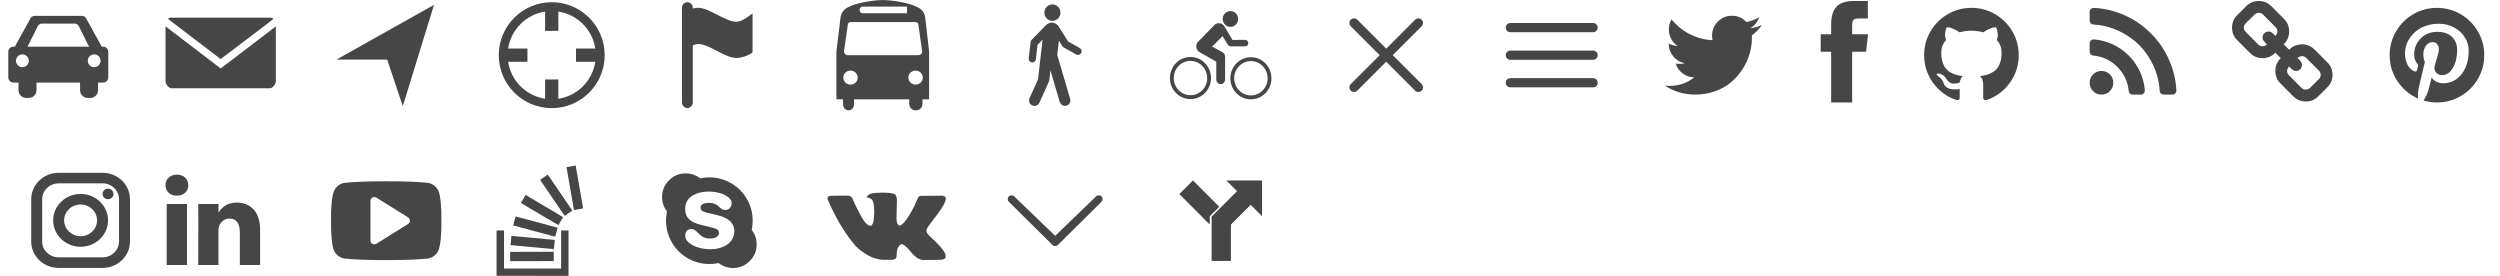
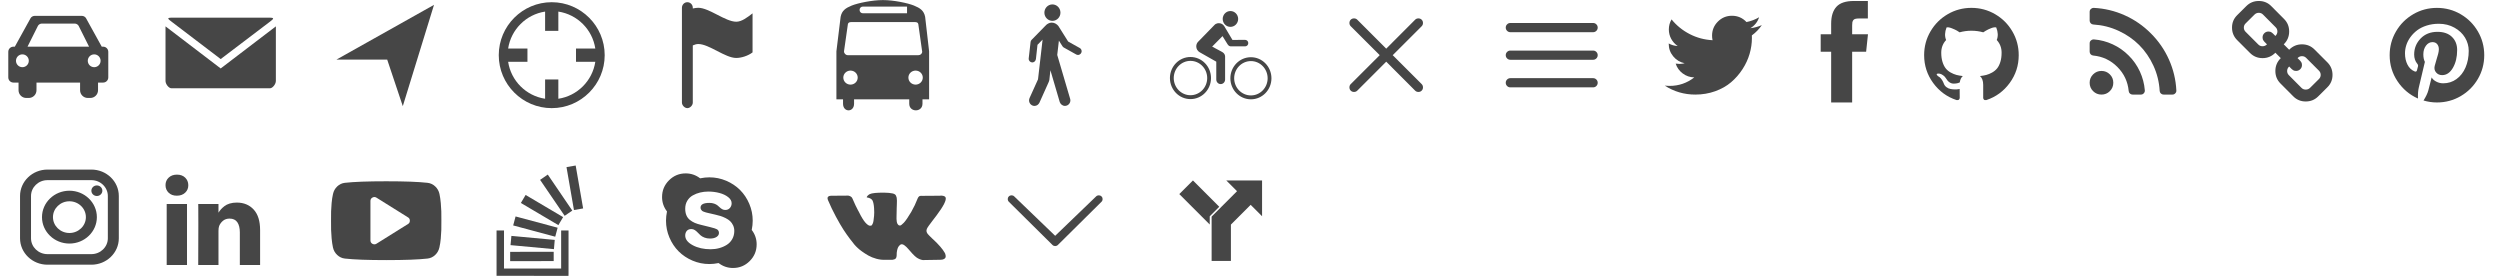
<svg xmlns="http://www.w3.org/2000/svg" xmlns:xlink="http://www.w3.org/1999/xlink" version="1.1" width="725" height="80" viewBox="0 0 725 80" id="svg261">
  <defs id="defs209">
    <g id="icon-driving">
      <path class="path1" d="M29.917,13.535h-0.411l-4.569-8.273c-0.197-0.358-0.694-0.651-1.103-0.651H9.973 c-0.409,0-0.906,0.293-1.103,0.651L4.3,13.535h-0.41c-0.818,0-1.487,0.669-1.487,1.487v7.436c0,0.818,0.669,1.487,1.487,1.487 h1.487v2.231c0,1.227,1.003,2.231,2.231,2.231h0.743c1.227,0,2.231-1.003,2.231-2.231v-2.231h12.642v2.231 c0,1.227,1.003,2.231,2.231,2.231h0.743c1.227,0,2.231-1.003,2.231-2.231v-2.231h1.487c0.818,0,1.487-0.669,1.487-1.487v-7.436 C31.404,14.204,30.735,13.535,29.917,13.535z M6.493,19.485c-1.027,0-1.859-0.832-1.859-1.859c0-1.028,0.832-1.859,1.859-1.859 s1.859,0.832,1.859,1.859S7.521,19.485,6.493,19.485z M7.981,13.535l3.014-6.026c0.183-0.367,0.667-0.666,1.076-0.666h9.667 c0.409,0,0.893,0.299,1.076,0.666l3.014,6.026H7.981z M27.315,19.485c-1.028,0-1.859-0.832-1.859-1.859 c0-1.028,0.832-1.859,1.859-1.859s1.859,0.832,1.859,1.859S28.341,19.485,27.315,19.485z" id="path137" />
    </g>
    <g id="icon-email">
      <path class="path1" d="M1.882 5.12c-1.882 0-0.941 0.499 0 1.263l14.118 10.745 14.118-10.712c0.942-0.765 1.882-1.297 0-1.297h-28.235zM0 7.645v15.826c0 0.931 0.952 2.129 1.706 2.129h28.589c0.754 0 1.706-1.197 1.706-2.129v-15.826l-16 12.208-16-12.208z" id="path140" />
    </g>
    <g id="icon-navigate">
      <path class="path1" d="M20.811 30.788l-4.526-13.508h-14.709l28.287-15.875z" id="path143" />
    </g>
    <g id="icon-geolocation">
      <path class="path1" d="M16 0.64c-8.47 0-15.36 6.89-15.36 15.36s6.89 15.36 15.36 15.36c8.469 0 15.36-6.891 15.36-15.36s-6.891-15.36-15.36-15.36zM17.92 28.64v-5.6h-3.84v5.6c-5.52-0.837-9.883-5.2-10.72-10.72h5.6v-3.84h-5.6c0.837-5.52 5.2-9.883 10.72-10.72v5.6h3.84v-5.6c5.52 0.837 9.883 5.2 10.72 10.72h-5.6v3.84h5.6c-0.837 5.52-5.2 9.883-10.72 10.72z" id="path146" />
    </g>
    <g id="icon-flag">
      <path class="path1" d="M7.336 0.64c-0.872 0-1.576 0.721-1.576 1.617v27.485c0 0.808 0.788 1.617 1.576 1.617s1.575-0.81 1.575-1.617v-16.572c0.538-0.235 1.062-0.405 1.576-0.405 3.151 0 7.798 4.043 11.028 4.043 1.377 0 3.348-0.557 4.726-1.617v-11.318c-1.563 1.203-3.146 2.426-4.726 2.426-3.151 0-7.866-4.042-11.028-4.042-0.531 0-1.050 0.097-1.576 0.202v-0.202c0-0.895-0.703-1.617-1.575-1.617z" id="path149" />
    </g>
    <g id="icon-transit">
      <path class="path1" d="M26.344 16h-20.493c-0.597 0-1.089-0.513-1.089-1.097 0-0.097 0.018-0.207 0.038-0.296l1.091-7.615c0.093-0.495 0.538-0.592 1.071-0.592h18.274c0.529 0 0.979 0.089 1.070 0.582l1.091 7.754c0.017 0.090 0.038 0.143 0.038 0.241-0.001 0.584-0.495 1.023-1.091 1.023zM25.524 24.541c-1.154 0-2.090-0.908-2.090-2.040 0-1.125 0.936-2.031 2.090-2.031 1.146 0 2.084 0.907 2.084 2.031 0 1.132-0.938 2.040-2.084 2.040zM6.643 24.541c-1.146 0-2.082-0.908-2.082-2.040 0-1.125 0.936-2.031 2.082-2.031 1.157 0 2.091 0.907 2.091 2.031 0 1.132-0.934 2.040-2.091 2.040zM10.24 1.92h12.8v1.92h-12.8c-1.28 0-1.28-1.92 0-1.92zM28.289 4.858c-0.374-1.8-1.466-2.525-3.247-3.25-1.778-0.722-5.898-1.587-8.997-1.587-3.112 0-7.254 0.866-9.034 1.587-1.78 0.725-2.854 1.45-3.225 3.25l-1.227 10.022v13.921h1.92v1.28c0 2.56 3.2 2.56 3.2 0v-1.28h16v1.28c0 2.56 3.84 2.56 3.84 0v-1.28h1.92v-13.921l-1.151-10.022z" id="path152" />
    </g>
    <g id="icon-walking">
      <path class="path1" d="M15.261 6.047c1.288-0.034 2.303-1.13 2.269-2.438-0.034-1.325-1.101-2.353-2.39-2.329-1.282 0.035-2.296 1.13-2.269 2.445 0.033 1.315 1.108 2.356 2.39 2.323zM23.171 13.946l-3.411-1.905-2.824-4.491c-0.453-0.577-1.161-1.004-1.969-0.994-0.607 0.021-1.142 0.3-1.569 0.676l-4.254 4.347c-0.14 0.15-0.237 0.341-0.27 0.55l-0.545 4.788c-0.006 0.052-0.006 0.095-0.010 0.147 0.017 0.594 0.501 1.055 1.081 1.044 0.545-0.013 0.961-0.485 1.021-1.003l0.448-4.109 1.482-1.506-1.325 11.515-2.457 5.433c-0.074 0.191-0.15 0.458-0.144 0.71 0.024 0.888 0.748 1.591 1.619 1.571 0.617-0.017 1.119-0.397 1.389-0.936l2.632-5.864c0.053-0.157 0.24-0.54 0.246-0.713l0.307-2.838 2.71 9.23c0.233 0.645 0.828 1.133 1.542 1.113 0.868-0.024 1.562-0.759 1.542-1.65-0.007-0.116-0.041-0.191-0.047-0.325l-3.766-12.799 0.481-4.159 1.062 1.68c0.073 0.109 0.173 0.212 0.287 0.283l3.725 2.086c0.18 0.058 0.321 0.106 0.486 0.106 0.589-0.017 1.049-0.512 1.036-1.11-0.012-0.366-0.214-0.701-0.508-0.879z" id="path155" />
    </g>
    <g id="icon-bicycling">
      <path class="path1" d="M7.234 27.613c2.681 0 4.854-2.23 4.854-4.975 0-2.753-2.173-4.984-4.854-4.984-2.675 0-4.85 2.231-4.85 4.984 0 2.745 2.175 4.975 4.85 4.975zM1.28 22.638c0-3.377 2.671-6.109 5.954-6.109 3.292 0 5.958 2.733 5.958 6.109 0 3.375-2.666 6.101-5.958 6.101-3.283 0-5.954-2.725-5.954-6.101zM24.769 27.674c2.671 0 4.847-2.23 4.847-4.977 0-2.751-2.176-4.982-4.847-4.982-2.682 0-4.859 2.23-4.859 4.982 0 2.746 2.177 4.977 4.859 4.977zM18.806 22.698c0-3.375 2.671-6.107 5.962-6.107 3.28 0 5.951 2.732 5.951 6.108 0 3.37-2.671 6.102-5.951 6.102-3.291 0-5.962-2.732-5.962-6.102zM18.825 7.789c1.236 0 2.241-1.024 2.241-2.291s-1.005-2.298-2.241-2.298-2.241 1.030-2.241 2.298c0 1.268 1.004 2.291 2.241 2.291zM18.919 13.44c-0.325 0-0.675-0.195-0.933-0.615l-1.455-2.351-3.002 3.041 2.781 1.494c1.145 0.562 0.97 1.587 0.97 1.587v6.461c0 0.733-0.566 1.329-1.28 1.329s-1.28-0.596-1.28-1.329v-5.172l-4.835-2.746c-0.575-0.332-0.969-0.963-0.969-1.681 0-0.495 0.177-0.95 0.481-1.288l4.735-4.861c0.588-0.685 1.407-0.576 1.407-0.576 0.992 0 1.514 0.888 1.514 0.888l2.356 3.953 3.63-0.007c1.28 0 1.28 1.874 0 1.874h-4.121z" id="path158" />
    </g>
    <g id="icon-cross">
      <path class="path1" d="M25.333 5.333q0.573 0 0.953 0.38t0.38 0.953q0 0.563-0.385 0.948l-8.396 8.385 8.396 8.385q0.385 0.385 0.385 0.948 0 0.573-0.38 0.953t-0.953 0.38q-0.563 0-0.948-0.385l-8.385-8.396-8.385 8.396q-0.385 0.385-0.948 0.385-0.573 0-0.953-0.38t-0.38-0.953q0-0.563 0.385-0.948l8.396-8.385-8.396-8.385q-0.385-0.385-0.385-0.948 0-0.573 0.38-0.953t0.953-0.38q0.563 0 0.948 0.385l8.385 8.396 8.385-8.396q0.385-0.385 0.948-0.385z" id="path161" />
    </g>
    <g id="icon-menu">
      <path class="path1" d="M4 6.667h24q0.552 0 0.943 0.391t0.391 0.943-0.391 0.943-0.943 0.391h-24q-0.552 0-0.943-0.391t-0.391-0.943 0.391-0.943 0.943-0.391zM4 22.667h24q0.552 0 0.943 0.391t0.391 0.943-0.391 0.943-0.943 0.391h-24q-0.552 0-0.943-0.391t-0.391-0.943 0.391-0.943 0.943-0.391zM4 14.667h24q0.552 0 0.943 0.391t0.391 0.943-0.391 0.943-0.943 0.391h-24q-0.552 0-0.943-0.391t-0.391-0.943 0.391-0.943 0.943-0.391z" id="path164" />
    </g>
    <g id="icon-twitter">
      <path class="path1" d="M28.929 7.286q-1.196 1.75-2.893 2.982 0.018 0.25 0.018 0.75 0 2.321-0.679 4.634t-2.063 4.437-3.295 3.759-4.607 2.607-5.768 0.973q-4.839 0-8.857-2.589 0.625 0.071 1.393 0.071 4.018 0 7.161-2.464-1.875-0.036-3.357-1.152t-2.036-2.848q0.589 0.089 1.089 0.089 0.768 0 1.518-0.196-2-0.411-3.313-1.991t-1.313-3.67v-0.071q1.214 0.679 2.607 0.732-1.179-0.786-1.875-2.054t-0.696-2.75q0-1.571 0.786-2.911 2.161 2.661 5.259 4.259t6.634 1.777q-0.143-0.679-0.143-1.321 0-2.393 1.688-4.080t4.080-1.688q2.5 0 4.214 1.821 1.946-0.375 3.661-1.393-0.661 2.054-2.536 3.179 1.661-0.179 3.321-0.893z" id="path167" />
    </g>
    <g id="icon-facebook">
      <path class="path1" d="M9.125 9.929h4.589l-0.536 5.071h-4.054v14.714h-6.089v-14.714h-3.036v-5.071h3.036v-3.054q0-3.25 1.536-4.92t5.054-1.67h4.054v5.071h-2.536q-0.696 0-1.116 0.116t-0.607 0.42-0.241 0.616-0.054 0.884v2.536z" id="path170" />
    </g>
    <g id="icon-github">
      <path class="path1" d="M27.429 16q0 4.482-2.616 8.063t-6.759 4.955q-0.482 0.089-0.705-0.125t-0.223-0.536v-3.768q0-1.732-0.929-2.536 1.018-0.107 1.83-0.321t1.679-0.696 1.446-1.188 0.946-1.875 0.366-2.688q0-2.161-1.411-3.679 0.661-1.625-0.143-3.643-0.5-0.161-1.446 0.196t-1.643 0.786l-0.679 0.429q-1.661-0.464-3.429-0.464t-3.429 0.464q-0.286-0.196-0.759-0.482t-1.491-0.688-1.536-0.241q-0.786 2.018-0.125 3.643-1.411 1.518-1.411 3.679 0 1.518 0.366 2.679t0.938 1.875 1.438 1.196 1.679 0.696 1.83 0.321q-0.714 0.643-0.875 1.839-0.375 0.179-0.804 0.268t-1.018 0.089-1.17-0.384-0.991-1.116q-0.339-0.571-0.866-0.929t-0.884-0.429l-0.357-0.054q-0.375 0-0.518 0.080t-0.089 0.205 0.161 0.25 0.232 0.214l0.125 0.089q0.393 0.179 0.777 0.679t0.563 0.911l0.179 0.411q0.232 0.679 0.786 1.098t1.196 0.536 1.241 0.125 0.991-0.063l0.411-0.071q0 0.679 0.009 1.589t0.009 0.964q0 0.321-0.232 0.536t-0.714 0.125q-4.143-1.375-6.759-4.955t-2.616-8.063q0-3.732 1.839-6.884t4.991-4.991 6.884-1.839 6.884 1.839 4.991 4.991 1.839 6.884z" id="path173" />
    </g>
    <g id="icon-rss">
      <path class="path1" d="M6.857 24q0 1.429-1 2.429t-2.429 1-2.429-1-1-2.429 1-2.429 2.429-1 2.429 1 1 2.429zM16 26.196q0.036 0.5-0.304 0.857-0.321 0.375-0.839 0.375h-2.411q-0.446 0-0.768-0.295t-0.357-0.741q-0.393-4.089-3.295-6.991t-6.991-3.295q-0.446-0.036-0.741-0.357t-0.295-0.768v-2.411q0-0.518 0.375-0.839 0.304-0.304 0.768-0.304h0.089q2.857 0.232 5.464 1.438t4.625 3.241q2.036 2.018 3.241 4.625t1.438 5.464zM25.143 26.232q0.036 0.482-0.321 0.839-0.321 0.357-0.821 0.357h-2.554q-0.464 0-0.795-0.313t-0.348-0.759q-0.214-3.839-1.804-7.295t-4.134-6-6-4.134-7.295-1.821q-0.446-0.018-0.759-0.348t-0.313-0.777v-2.554q0-0.5 0.357-0.821 0.321-0.321 0.786-0.321h0.054q4.679 0.232 8.955 2.143t7.598 5.25q3.339 3.321 5.25 7.598t2.143 8.955z" id="path176" />
    </g>
    <g id="icon-site">
      <path class="path1" d="M26 21.714q0-0.714-0.5-1.214l-3.714-3.714q-0.5-0.5-1.214-0.5-0.75 0-1.286 0.571 0.054 0.054 0.339 0.33t0.384 0.384 0.268 0.339 0.232 0.455 0.063 0.491q0 0.714-0.5 1.214t-1.214 0.5q-0.268 0-0.491-0.063t-0.455-0.232-0.339-0.268-0.384-0.384-0.33-0.339q-0.589 0.554-0.589 1.304 0 0.714 0.5 1.214l3.679 3.696q0.482 0.482 1.214 0.482 0.714 0 1.214-0.464l2.625-2.607q0.5-0.5 0.5-1.196zM13.446 9.125q0-0.714-0.5-1.214l-3.679-3.696q-0.5-0.5-1.214-0.5-0.696 0-1.214 0.482l-2.625 2.607q-0.5 0.5-0.5 1.196 0 0.714 0.5 1.214l3.714 3.714q0.482 0.482 1.214 0.482 0.75 0 1.286-0.554-0.054-0.054-0.339-0.33t-0.384-0.384-0.268-0.339-0.232-0.455-0.063-0.491q0-0.714 0.5-1.214t1.214-0.5q0.268 0 0.491 0.063t0.455 0.232 0.339 0.268 0.384 0.384 0.33 0.339q0.589-0.554 0.589-1.304zM29.429 21.714q0 2.143-1.518 3.625l-2.625 2.607q-1.482 1.482-3.625 1.482-2.161 0-3.643-1.518l-3.679-3.696q-1.482-1.482-1.482-3.625 0-2.196 1.571-3.732l-1.571-1.571q-1.536 1.571-3.714 1.571-2.143 0-3.643-1.5l-3.714-3.714q-1.5-1.5-1.5-3.643t1.518-3.625l2.625-2.607q1.482-1.482 3.625-1.482 2.161 0 3.643 1.518l3.679 3.696q1.482 1.482 1.482 3.625 0 2.196-1.571 3.732l1.571 1.571q1.536-1.571 3.714-1.571 2.143 0 3.643 1.5l3.714 3.714q1.5 1.5 1.5 3.643z" id="path179" />
    </g>
    <g id="icon-pinterest">
      <path class="path1" d="M27.429 16q0 3.732-1.839 6.884t-4.991 4.991-6.884 1.839q-1.982 0-3.893-0.571 1.054-1.661 1.393-2.929 0.161-0.607 0.964-3.768 0.357 0.696 1.304 1.205t2.036 0.509q2.161 0 3.857-1.223t2.625-3.366 0.929-4.821q0-2.036-1.063-3.821t-3.080-2.911-4.554-1.125q-1.875 0-3.5 0.518t-2.759 1.375-1.946 1.973-1.196 2.313-0.384 2.393q0 1.857 0.714 3.268t2.089 1.982q0.536 0.214 0.679-0.357 0.036-0.125 0.143-0.554t0.143-0.536q0.107-0.411-0.196-0.768-0.911-1.089-0.911-2.696 0-2.696 1.866-4.634t4.884-1.938q2.696 0 4.205 1.464t1.509 3.804q0 3.036-1.223 5.161t-3.134 2.125q-1.089 0-1.75-0.777t-0.411-1.866q0.143-0.625 0.473-1.67t0.536-1.839 0.205-1.348q0-0.893-0.482-1.482t-1.375-0.589q-1.107 0-1.875 1.018t-0.768 2.536q0 1.304 0.446 2.179l-1.768 7.464q-0.304 1.25-0.232 3.161-3.679-1.625-5.946-5.018t-2.268-7.554q0-3.732 1.839-6.884t4.991-4.991 6.884-1.839 6.884 1.839 4.991 4.991 1.839 6.884z" id="path182" />
    </g>
    <g id="icon-google-plus">
-       <path class="path1" d="m 4.628,8.347 c -2.757,0 -5,2.243 -5,5 v 8 c 0,2.757 2.243,5 5,5 h 8 c 2.757,0 5,-2.243 5,-5 v -8 c 0,-2.757 -2.243,-5 -5,-5 z m 0,2 h 8 c 1.654,0 3,1.346 3,3 v 8 c 0,1.654 -1.346,3 -3,3 H 4.628 c -1.654,0 -3,-1.346 -3,-3 v -8 c 0,-1.654 1.346,-3 3,-3 z m 9,1 a 1,1 0 0 0 -1,1 1,1 0 0 0 1,1 1,1 0 0 0 1,-1 1,1 0 0 0 -1,-1 z m -5,1 c -2.757,0 -5,2.243 -5,5 0,2.757 2.243,5 5,5 2.757,0 5,-2.243 5,-5 0,-2.757 -2.243,-5 -5,-5 z m 0,2 c 1.654,0 3,1.346 3,3 0,1.654 -1.346,3 -3,3 -1.654,0 -3,-1.346 -3,-3 0,-1.654 1.346,-3 3,-3 z" id="path87" />
+       <path class="path1" d="m -1.144,8.985 c -2.757,0 -5,2.243 -5,5 v 8 c 0,2.757 2.243,5 5,5 h 8 c 2.757,0 5,-2.243 5,-5 V 13.985 c 0,-2.757 -2.243,-5 -5,-5 z m 0,2 h 8 c 1.654,0 3,1.346 3,3 v 8 c 0,1.654 -1.346,3 -3,3 h -8 c -1.654,0 -3,-1.346 -3,-3 V 13.985 c 0,-1.654 1.346,-3 3,-3 z m 9,1 a 1,1 0 0 0 -1,1 1,1 0 0 0 1,1 1,1 0 0 0 1,-1 1,1 0 0 0 -1,-1 z m -5,1 c -2.757,0 -5,2.243 -5,5 0,2.757 2.243,5 5,5 2.757,0 5,-2.243 5,-5 0,-2.757 -2.243,-5 -5,-5 z m 0,2 c 1.654,0 3,1.346 3,3 0,1.654 -1.346,3 -3,3 -1.654,0 -3,-1.346 -3,-3 0,-1.654 1.346,-3 3,-3 z" id="path185" />
    </g>
    <g id="icon-linkedin">
      <path class="path1" d="M6.232 11.161v17.696h-5.893v-17.696h5.893zM6.607 5.696q0.018 1.304-0.902 2.179t-2.42 0.875h-0.036q-1.464 0-2.357-0.875t-0.893-2.179q0-1.321 0.92-2.188t2.402-0.866 2.375 0.866 0.911 2.188zM27.429 18.714v10.143h-5.875v-9.464q0-1.875-0.723-2.938t-2.259-1.063q-1.125 0-1.884 0.616t-1.134 1.527q-0.196 0.536-0.196 1.446v9.875h-5.875q0.036-7.125 0.036-11.554t-0.018-5.286l-0.018-0.857h5.875v2.571h-0.036q0.357-0.571 0.732-1t1.009-0.929 1.554-0.777 2.045-0.277q3.054 0 4.911 2.027t1.857 5.938z" id="path188" />
    </g>
    <g id="icon-youtube">
      <path class="path1" d="M22.857 16q0-0.661-0.536-0.964l-9.143-5.714q-0.554-0.357-1.161-0.036-0.589 0.321-0.589 1v11.429q0 0.679 0.589 1 0.286 0.143 0.554 0.143 0.357 0 0.607-0.179l9.143-5.714q0.536-0.304 0.536-0.964zM32 16q0 1.714-0.018 2.679t-0.152 2.438-0.402 2.634q-0.286 1.304-1.232 2.196t-2.214 1.036q-3.964 0.446-11.982 0.446t-11.982-0.446q-1.268-0.143-2.223-1.036t-1.241-2.196q-0.25-1.161-0.384-2.634t-0.152-2.438-0.018-2.679 0.018-2.679 0.152-2.438 0.402-2.634q0.286-1.304 1.232-2.196t2.214-1.036q3.964-0.446 11.982-0.446t11.982 0.446q1.268 0.143 2.223 1.036t1.241 2.196q0.25 1.161 0.384 2.634t0.152 2.438 0.018 2.679z" id="path197" />
    </g>
    <g id="icon-stack-overflow">
      <path class="path1" d="M16.571 25.018v2.696l-12.625 0.018v-2.696zM20.875 18.839v12.518l-0.018 0.625v0.018l-20.857-0.018v-13.143h2.161v11.036h16.571v-11.036h2.143zM4.304 20.411l12.571 1.161-0.232 2.679-12.589-1.161zM5.518 14.768l12.196 3.268-0.696 2.607-12.196-3.268zM8.429 8.536l10.875 6.429-1.375 2.321-10.875-6.429zM14.857 2.625l7.107 10.446-2.214 1.518-7.125-10.429zM22.946 0l2.161 12.446-2.661 0.464-2.161-12.446z" id="path194" />
    </g>
    <g id="icon-skype">
      <path class="path1" d="M20.946 18.982q0-0.893-0.348-1.634t-0.866-1.223-1.304-0.875-1.473-0.607-1.563-0.411l-1.857-0.429q-0.536-0.125-0.786-0.188t-0.625-0.205-0.536-0.286-0.295-0.375-0.134-0.536q0-1.375 2.571-1.375 0.768 0 1.375 0.214t0.964 0.509 0.679 0.598 0.714 0.518 0.857 0.214q0.839 0 1.348-0.571t0.509-1.375q0-0.982-1-1.777t-2.536-1.205-3.25-0.411q-1.214 0-2.357 0.277t-2.134 0.839-1.589 1.554-0.598 2.295q0 1.089 0.339 1.902t1 1.348 1.429 0.866 1.839 0.58l2.607 0.643q1.607 0.393 2 0.643 0.571 0.357 0.571 1.071 0 0.696-0.714 1.152t-1.875 0.455q-0.911 0-1.634-0.286t-1.161-0.688-0.813-0.804-0.821-0.688-0.964-0.286q-0.893 0-1.348 0.536t-0.455 1.339q0 1.643 2.179 2.813t5.196 1.17q1.304 0 2.5-0.33t2.188-0.955 1.58-1.67 0.589-2.348zM27.429 22.857q0 2.839-2.009 4.848t-4.848 2.009q-2.321 0-4.179-1.429-1.375 0.286-2.679 0.286-2.554 0-4.884-0.991t-4.018-2.679-2.679-4.018-0.991-4.884q0-1.304 0.286-2.679-1.429-1.857-1.429-4.179 0-2.839 2.009-4.848t4.848-2.009q2.321 0 4.179 1.429 1.375-0.286 2.679-0.286 2.554 0 4.884 0.991t4.018 2.679 2.679 4.018 0.991 4.884q0 1.304-0.286 2.679 1.429 1.857 1.429 4.179z" id="path202" />
    </g>
    <g id="icon-vk">
      <path class="path1" d="M34.232 9.286q0.411 1.143-2.679 5.25-0.429 0.571-1.161 1.518-1.393 1.786-1.607 2.339-0.304 0.732 0.25 1.446 0.304 0.375 1.446 1.464h0.018l0.071 0.071q2.518 2.339 3.411 3.946 0.054 0.089 0.116 0.223t0.125 0.473-0.009 0.607-0.446 0.491-1.054 0.223l-4.571 0.071q-0.429 0.089-1-0.089t-0.929-0.393l-0.357-0.214q-0.536-0.375-1.25-1.143t-1.223-1.384-1.089-1.036-1.009-0.277q-0.054 0.018-0.143 0.063t-0.304 0.259-0.384 0.527-0.304 0.929-0.116 1.384q0 0.268-0.063 0.491t-0.134 0.33l-0.071 0.089q-0.321 0.339-0.946 0.393h-2.054q-1.268 0.071-2.607-0.295t-2.348-0.946-1.839-1.179-1.259-1.027l-0.446-0.429q-0.179-0.179-0.491-0.536t-1.277-1.625-1.893-2.696-2.188-3.768-2.33-4.857q-0.107-0.286-0.107-0.482t0.054-0.286l0.071-0.107q0.268-0.339 1.018-0.339l4.893-0.036q0.214 0.036 0.411 0.116t0.286 0.152l0.089 0.054q0.286 0.196 0.429 0.571 0.357 0.893 0.821 1.848t0.732 1.455l0.286 0.518q0.518 1.071 1 1.857t0.866 1.223 0.741 0.688 0.607 0.25 0.482-0.089q0.036-0.018 0.089-0.089t0.214-0.393 0.241-0.839 0.17-1.446 0-2.232q-0.036-0.714-0.161-1.304t-0.25-0.821l-0.107-0.214q-0.446-0.607-1.518-0.768-0.232-0.036 0.089-0.429 0.304-0.339 0.679-0.536 0.946-0.464 4.268-0.429 1.464 0.018 2.411 0.232 0.357 0.089 0.598 0.241t0.366 0.429 0.188 0.571 0.063 0.813-0.018 0.982-0.045 1.259-0.027 1.473q0 0.196-0.018 0.75t-0.009 0.857 0.063 0.723 0.205 0.696 0.402 0.438q0.143 0.036 0.304 0.071t0.464-0.196 0.679-0.616 0.929-1.196 1.214-1.92q1.071-1.857 1.911-4.018 0.071-0.179 0.179-0.313t0.196-0.188l0.071-0.054 0.089-0.045t0.232-0.054 0.357-0.009l5.143-0.036q0.696-0.089 1.143 0.045t0.554 0.295z" id="path200" />
    </g>
    <g id="icon-arrow-down">
      <path class="path1" d="M4.131 8.962c-0.434-0.429-1.134-0.429-1.566 0-0.432 0.427-0.432 1.122 0 1.55l12.653 12.528c0.434 0.429 1.133 0.429 1.566 0l12.653-12.528c0.432-0.429 0.434-1.122 0-1.55s-1.136-0.429-1.566-0.002l-11.87 11.426-11.869-11.424z" id="path203" />
    </g>
    <g id="icon-direction">
      <path class="path1" d="M28,4.33H17.62l3.117,3.117l-7.356,7.356h-0.01V27.67h5.593V17.13l5.728-5.728L28,14.709V4.33z M12.824,17.109L4,8.285L7.955,4.33l7.632,7.632l-2.752,2.752h-0.011V17.109z" id="path206" />
    </g>
  </defs>
  <g fill="#464646" id="g259">
    <use xlink:href="#icon-driving" transform="translate(0 0)" id="use211" />
    <use xlink:href="#icon-email" transform="translate(48 0)" id="use213" />
    <use xlink:href="#icon-navigate" transform="translate(96 0)" id="use215" />
    <use xlink:href="#icon-geolocation" transform="translate(144 0)" id="use217" />
    <use xlink:href="#icon-flag" transform="translate(192 0)" id="use219" />
    <use xlink:href="#icon-transit" transform="translate(240 0)" id="use221" />
    <use xlink:href="#icon-walking" transform="translate(290 0)" id="use223" />
    <use xlink:href="#icon-bicycling" transform="translate(338 0)" id="use225" />
    <use xlink:href="#icon-cross" transform="translate(386 0)" id="use227" />
    <use xlink:href="#icon-menu" transform="translate(434 0)" id="use229" />
    <use xlink:href="#icon-twitter" transform="translate(482 0)" id="use231" />
    <use xlink:href="#icon-facebook" transform="translate(528 0)" id="use233" />
    <use xlink:href="#icon-github" transform="translate(558 0)" id="use235" />
    <use xlink:href="#icon-rss" transform="translate(606 0)" id="use237" />
    <use xlink:href="#icon-site" transform="translate(647 0)" id="use239" />
    <use xlink:href="#icon-pinterest" transform="translate(693 0)" id="use241" />
-     <use xlink:href="#icon-google-plus" transform="matrix(1.5915,0,0,1.532523,9.642165,37.31846)" id="use243" x="0" y="0" width="96" height="96" />
+     <use xlink:href="#icon-google-plus" transform="matrix(1.5915,0,0,1.532523,15.58827,35.40721)" id="use243" x="0" y="0" width="96" height="96" />
    <use xlink:href="#icon-linkedin" transform="translate(48 48)" id="use245" />
    <use xlink:href="#icon-youtube" transform="translate(96 48)" id="use247" />
    <use xlink:href="#icon-stack-overflow" transform="translate(144 48)" id="use249" />
    <use xlink:href="#icon-skype" transform="translate(192 48)" id="use251" />
    <use xlink:href="#icon-vk" transform="translate(240 48)" id="use253" />
    <use xlink:href="#icon-arrow-down" transform="translate(290 48)" id="use255" />
    <use xlink:href="#icon-direction" transform="translate(338 48)" id="use257" />
  </g>
</svg>
